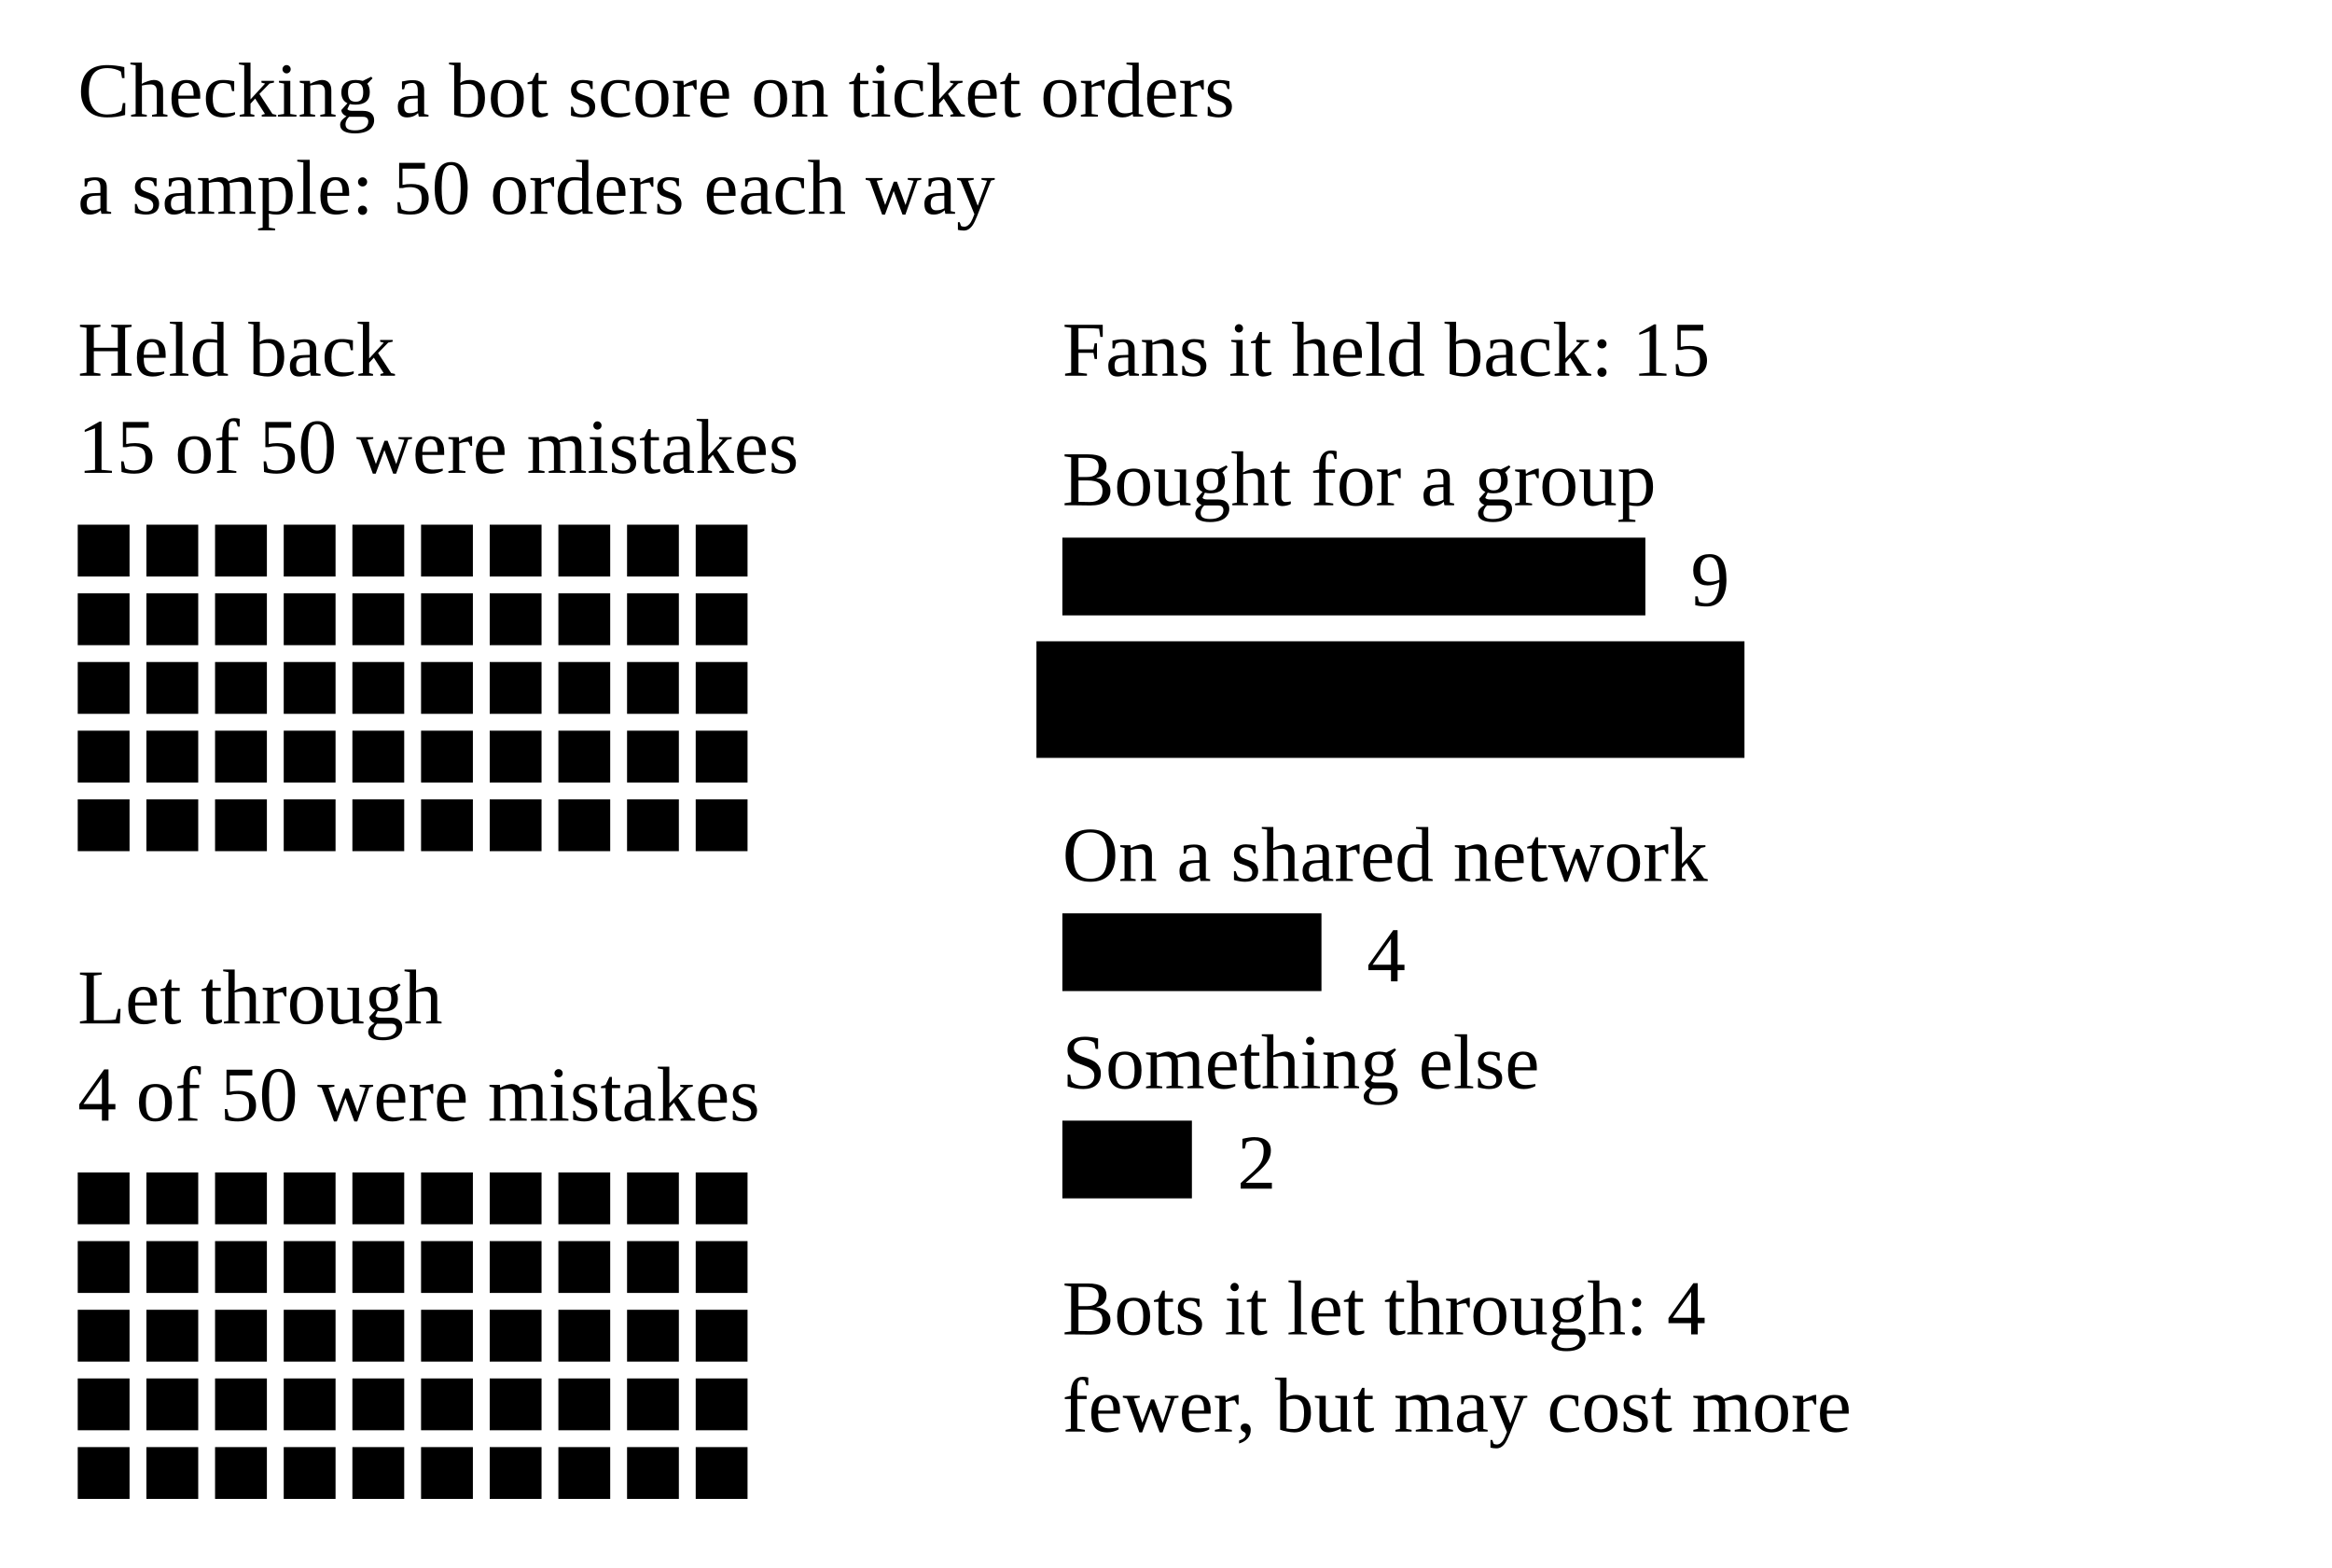
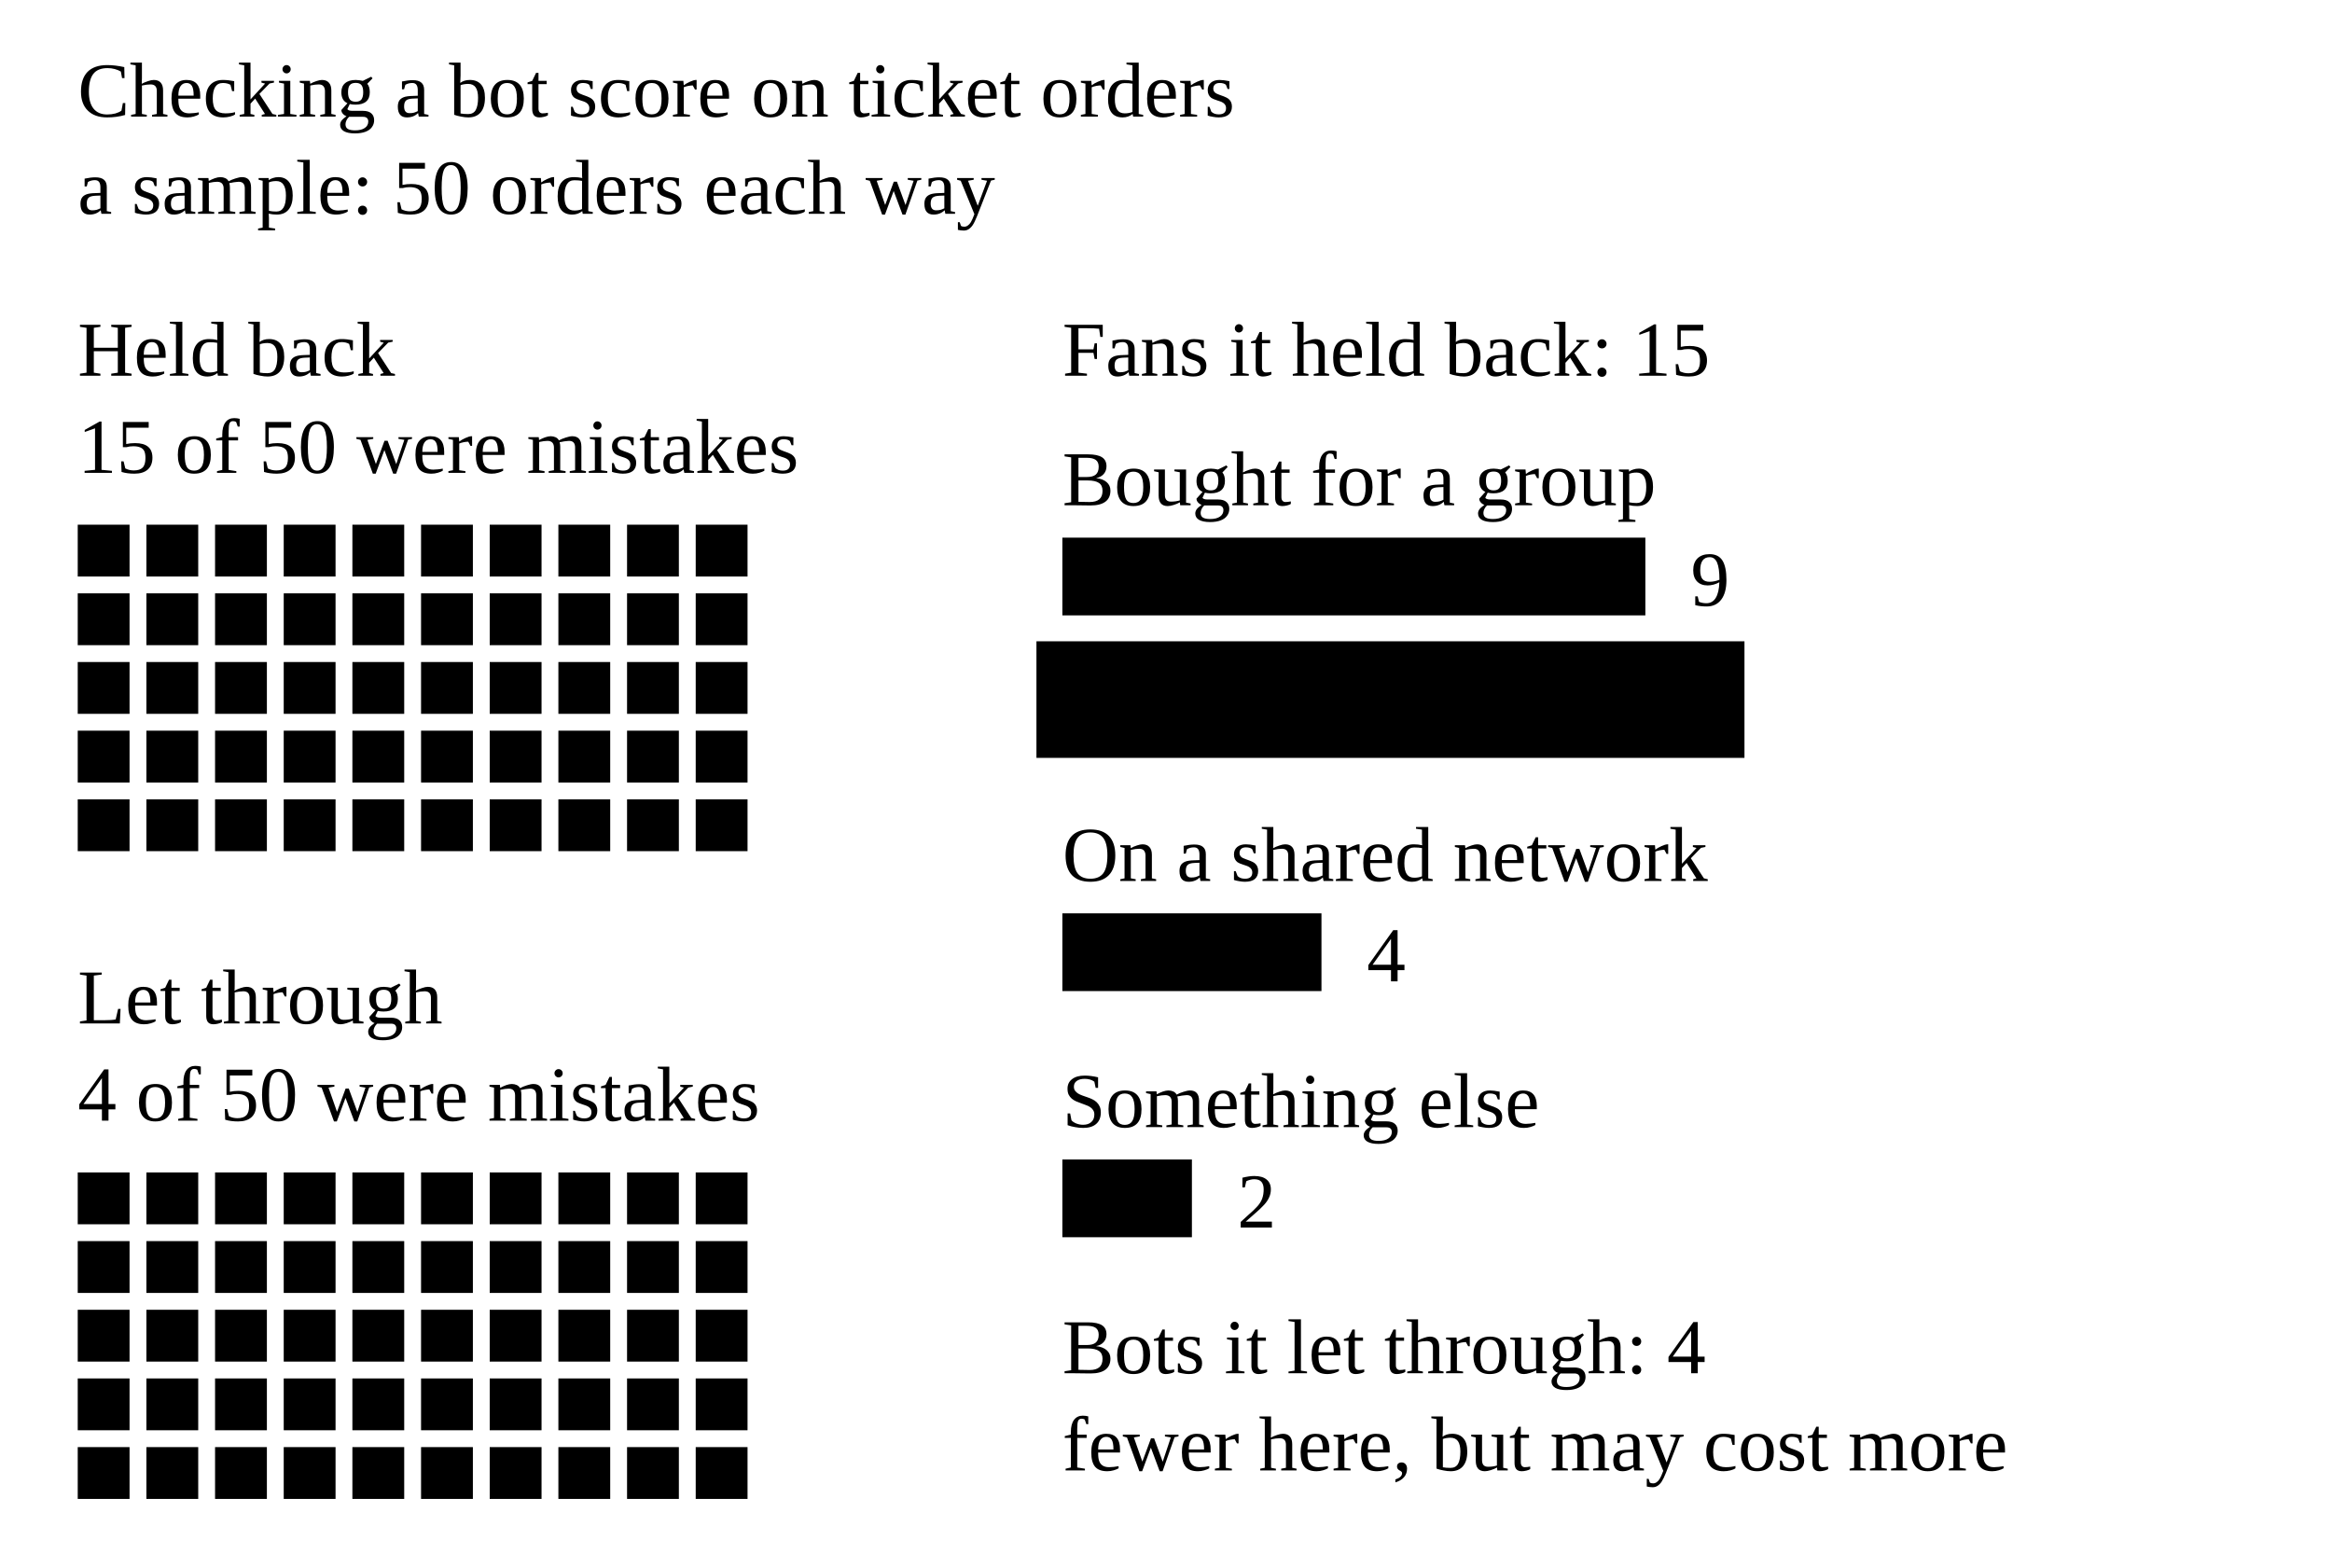
<svg xmlns="http://www.w3.org/2000/svg" class="fig" viewBox="0 0 360 242" role="img" aria-labelledby="fig-err-title fig-err-desc">
  <text class="fig-label" x="12" y="18">Checking a bot score on ticket orders</text>
  <text class="fig-note" x="12" y="33">a sample: 50 orders each way</text>
  <text class="fig-label" x="12" y="58">Held back</text>
  <text class="fig-note" x="12" y="73">15 of 50 were mistakes</text>
  <text class="fig-label" x="12" y="158">Let through</text>
  <text class="fig-note" x="12" y="173">4 of 50 were mistakes</text>
  <g class="fig-cell">
    <rect x="12.0" y="81.0" width="8" height="8" />
    <rect x="22.6" y="81.0" width="8" height="8" />
    <rect x="33.2" y="81.0" width="8" height="8" />
    <rect x="43.8" y="81.0" width="8" height="8" />
    <rect x="54.4" y="81.0" width="8" height="8" />
    <rect x="65.0" y="81.0" width="8" height="8" />
    <rect x="75.6" y="81.0" width="8" height="8" />
    <rect x="86.2" y="81.0" width="8" height="8" />
    <rect x="96.8" y="81.0" width="8" height="8" />
    <rect x="107.4" y="81.0" width="8" height="8" />
    <rect x="12.0" y="91.6" width="8" height="8" />
    <rect x="22.6" y="91.6" width="8" height="8" />
    <rect x="33.2" y="91.6" width="8" height="8" />
    <rect x="43.8" y="91.6" width="8" height="8" />
    <rect x="54.4" y="91.6" width="8" height="8" />
    <rect x="65.0" y="91.6" width="8" height="8" />
    <rect x="75.6" y="91.6" width="8" height="8" />
    <rect x="86.2" y="91.6" width="8" height="8" />
    <rect x="96.8" y="91.6" width="8" height="8" />
    <rect x="107.4" y="91.6" width="8" height="8" />
    <rect x="12.0" y="102.2" width="8" height="8" />
    <rect x="22.6" y="102.2" width="8" height="8" />
    <rect x="33.2" y="102.2" width="8" height="8" />
    <rect x="43.8" y="102.2" width="8" height="8" />
    <rect x="54.4" y="102.2" width="8" height="8" />
    <rect x="65.0" y="102.2" width="8" height="8" />
    <rect x="75.6" y="102.2" width="8" height="8" />
    <rect x="86.2" y="102.2" width="8" height="8" />
    <rect x="96.8" y="102.2" width="8" height="8" />
    <rect x="107.4" y="102.2" width="8" height="8" />
    <rect x="12.0" y="112.8" width="8" height="8" />
    <rect x="22.6" y="112.8" width="8" height="8" />
    <rect x="33.2" y="112.8" width="8" height="8" />
    <rect x="43.8" y="112.8" width="8" height="8" />
    <rect x="54.4" y="112.8" width="8" height="8" />
    <rect x="12.0" y="181.0" width="8" height="8" />
    <rect x="22.6" y="181.0" width="8" height="8" />
    <rect x="33.2" y="181.0" width="8" height="8" />
    <rect x="43.8" y="181.0" width="8" height="8" />
    <rect x="54.4" y="181.0" width="8" height="8" />
    <rect x="65.0" y="181.0" width="8" height="8" />
    <rect x="75.6" y="181.0" width="8" height="8" />
    <rect x="86.2" y="181.0" width="8" height="8" />
    <rect x="96.8" y="181.0" width="8" height="8" />
    <rect x="107.4" y="181.0" width="8" height="8" />
    <rect x="12.0" y="191.6" width="8" height="8" />
    <rect x="22.6" y="191.6" width="8" height="8" />
    <rect x="33.2" y="191.6" width="8" height="8" />
    <rect x="43.8" y="191.6" width="8" height="8" />
    <rect x="54.4" y="191.6" width="8" height="8" />
    <rect x="65.0" y="191.6" width="8" height="8" />
    <rect x="75.6" y="191.6" width="8" height="8" />
    <rect x="86.2" y="191.6" width="8" height="8" />
    <rect x="96.8" y="191.6" width="8" height="8" />
    <rect x="107.4" y="191.6" width="8" height="8" />
    <rect x="12.0" y="202.2" width="8" height="8" />
    <rect x="22.6" y="202.2" width="8" height="8" />
    <rect x="33.2" y="202.2" width="8" height="8" />
    <rect x="43.8" y="202.2" width="8" height="8" />
    <rect x="54.4" y="202.2" width="8" height="8" />
    <rect x="65.0" y="202.2" width="8" height="8" />
    <rect x="75.6" y="202.2" width="8" height="8" />
    <rect x="86.2" y="202.2" width="8" height="8" />
    <rect x="96.8" y="202.2" width="8" height="8" />
    <rect x="107.4" y="202.2" width="8" height="8" />
    <rect x="12.0" y="212.8" width="8" height="8" />
    <rect x="22.6" y="212.8" width="8" height="8" />
    <rect x="33.2" y="212.8" width="8" height="8" />
    <rect x="43.8" y="212.8" width="8" height="8" />
    <rect x="54.4" y="212.8" width="8" height="8" />
    <rect x="65.0" y="212.8" width="8" height="8" />
    <rect x="75.6" y="212.8" width="8" height="8" />
    <rect x="86.2" y="212.8" width="8" height="8" />
    <rect x="96.8" y="212.8" width="8" height="8" />
    <rect x="107.4" y="212.8" width="8" height="8" />
    <rect x="12.0" y="223.4" width="8" height="8" />
    <rect x="22.6" y="223.4" width="8" height="8" />
    <rect x="33.2" y="223.4" width="8" height="8" />
    <rect x="43.8" y="223.4" width="8" height="8" />
    <rect x="54.4" y="223.4" width="8" height="8" />
    <rect x="65.0" y="223.4" width="8" height="8" />
  </g>
  <g class="fig-loss">
    <rect x="65.0" y="112.8" width="8" height="8" />
    <rect x="75.6" y="112.8" width="8" height="8" />
    <rect x="86.2" y="112.8" width="8" height="8" />
    <rect x="96.8" y="112.8" width="8" height="8" />
    <rect x="107.4" y="112.8" width="8" height="8" />
    <rect x="12.0" y="123.4" width="8" height="8" />
    <rect x="22.6" y="123.4" width="8" height="8" />
    <rect x="33.2" y="123.4" width="8" height="8" />
    <rect x="43.8" y="123.4" width="8" height="8" />
    <rect x="54.4" y="123.4" width="8" height="8" />
    <rect x="65.0" y="123.4" width="8" height="8" />
    <rect x="75.6" y="123.4" width="8" height="8" />
    <rect x="86.2" y="123.4" width="8" height="8" />
    <rect x="96.8" y="123.4" width="8" height="8" />
    <rect x="107.4" y="123.4" width="8" height="8" />
    <rect x="75.6" y="223.4" width="8" height="8" />
    <rect x="86.2" y="223.4" width="8" height="8" />
    <rect x="96.8" y="223.4" width="8" height="8" />
    <rect x="107.4" y="223.4" width="8" height="8" />
  </g>
  <text class="fig-label" x="164" y="58">Fans it held back: 15</text>
  <text class="fig-item" x="164" y="78">Bought for a group</text>
  <rect class="fig-loss" x="164" y="83" width="90" height="12" />
  <text class="fig-label" x="261" y="93.5">9</text>
  <rect class="fig-mark" x="160" y="99" width="109.3" height="18" />
  <text class="fig-label fig-on-mark" x="164" y="112">Biggest of these</text>
  <text class="fig-item" x="164" y="136">On a shared network</text>
  <rect class="fig-loss" x="164" y="141" width="40" height="12" />
  <text class="fig-label" x="211" y="151.5">4</text>
-   <text class="fig-item" x="164" y="168">Something else</text>
-   <rect class="fig-loss" x="164" y="173" width="20" height="12" />
-   <text class="fig-label" x="191" y="183.5">2</text>
-   <text class="fig-label" x="164" y="206">Bots it let through: 4</text>
-   <text class="fig-note" x="164" y="221">fewer, but may cost more</text>
+   <text class="fig-item" x="164" y="174">Something else</text>
+   <rect class="fig-loss" x="164" y="179" width="20" height="12" />
+   <text class="fig-label" x="191" y="189.5">2</text>
+   <text class="fig-label" x="164" y="212">Bots it let through: 4</text>
+   <text class="fig-note" x="164" y="227">fewer here, but may cost more</text>
</svg>
